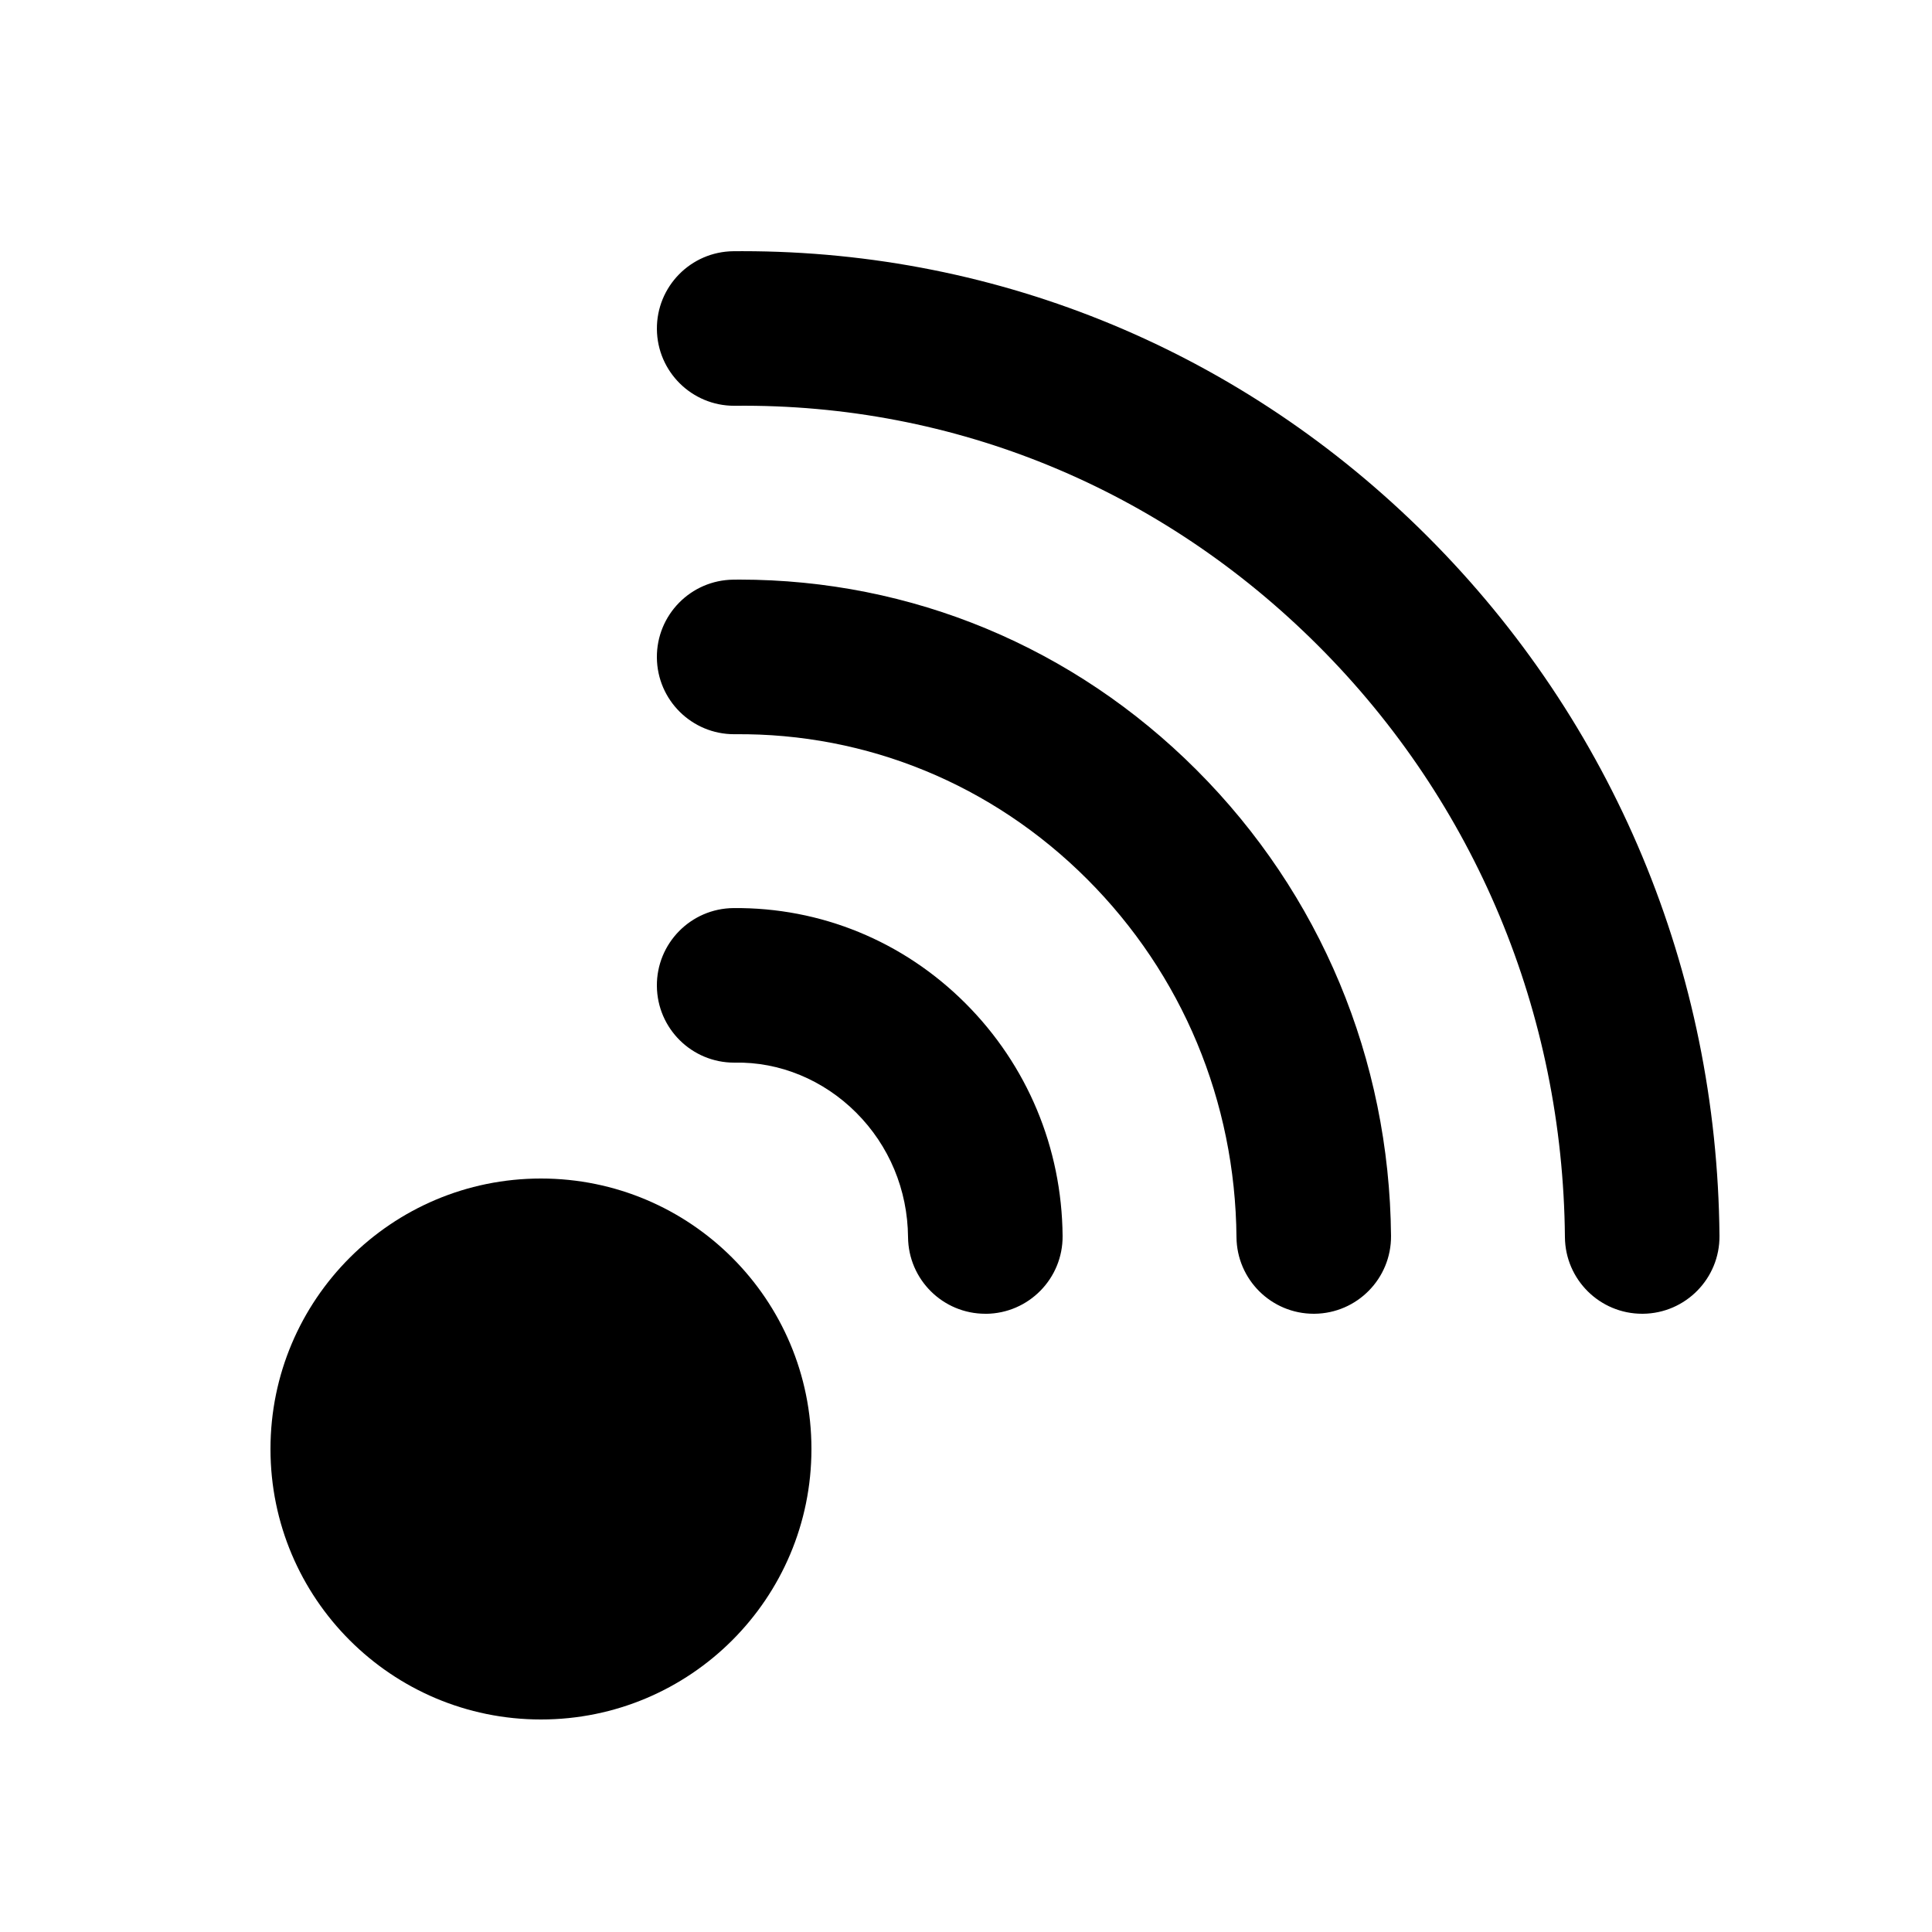
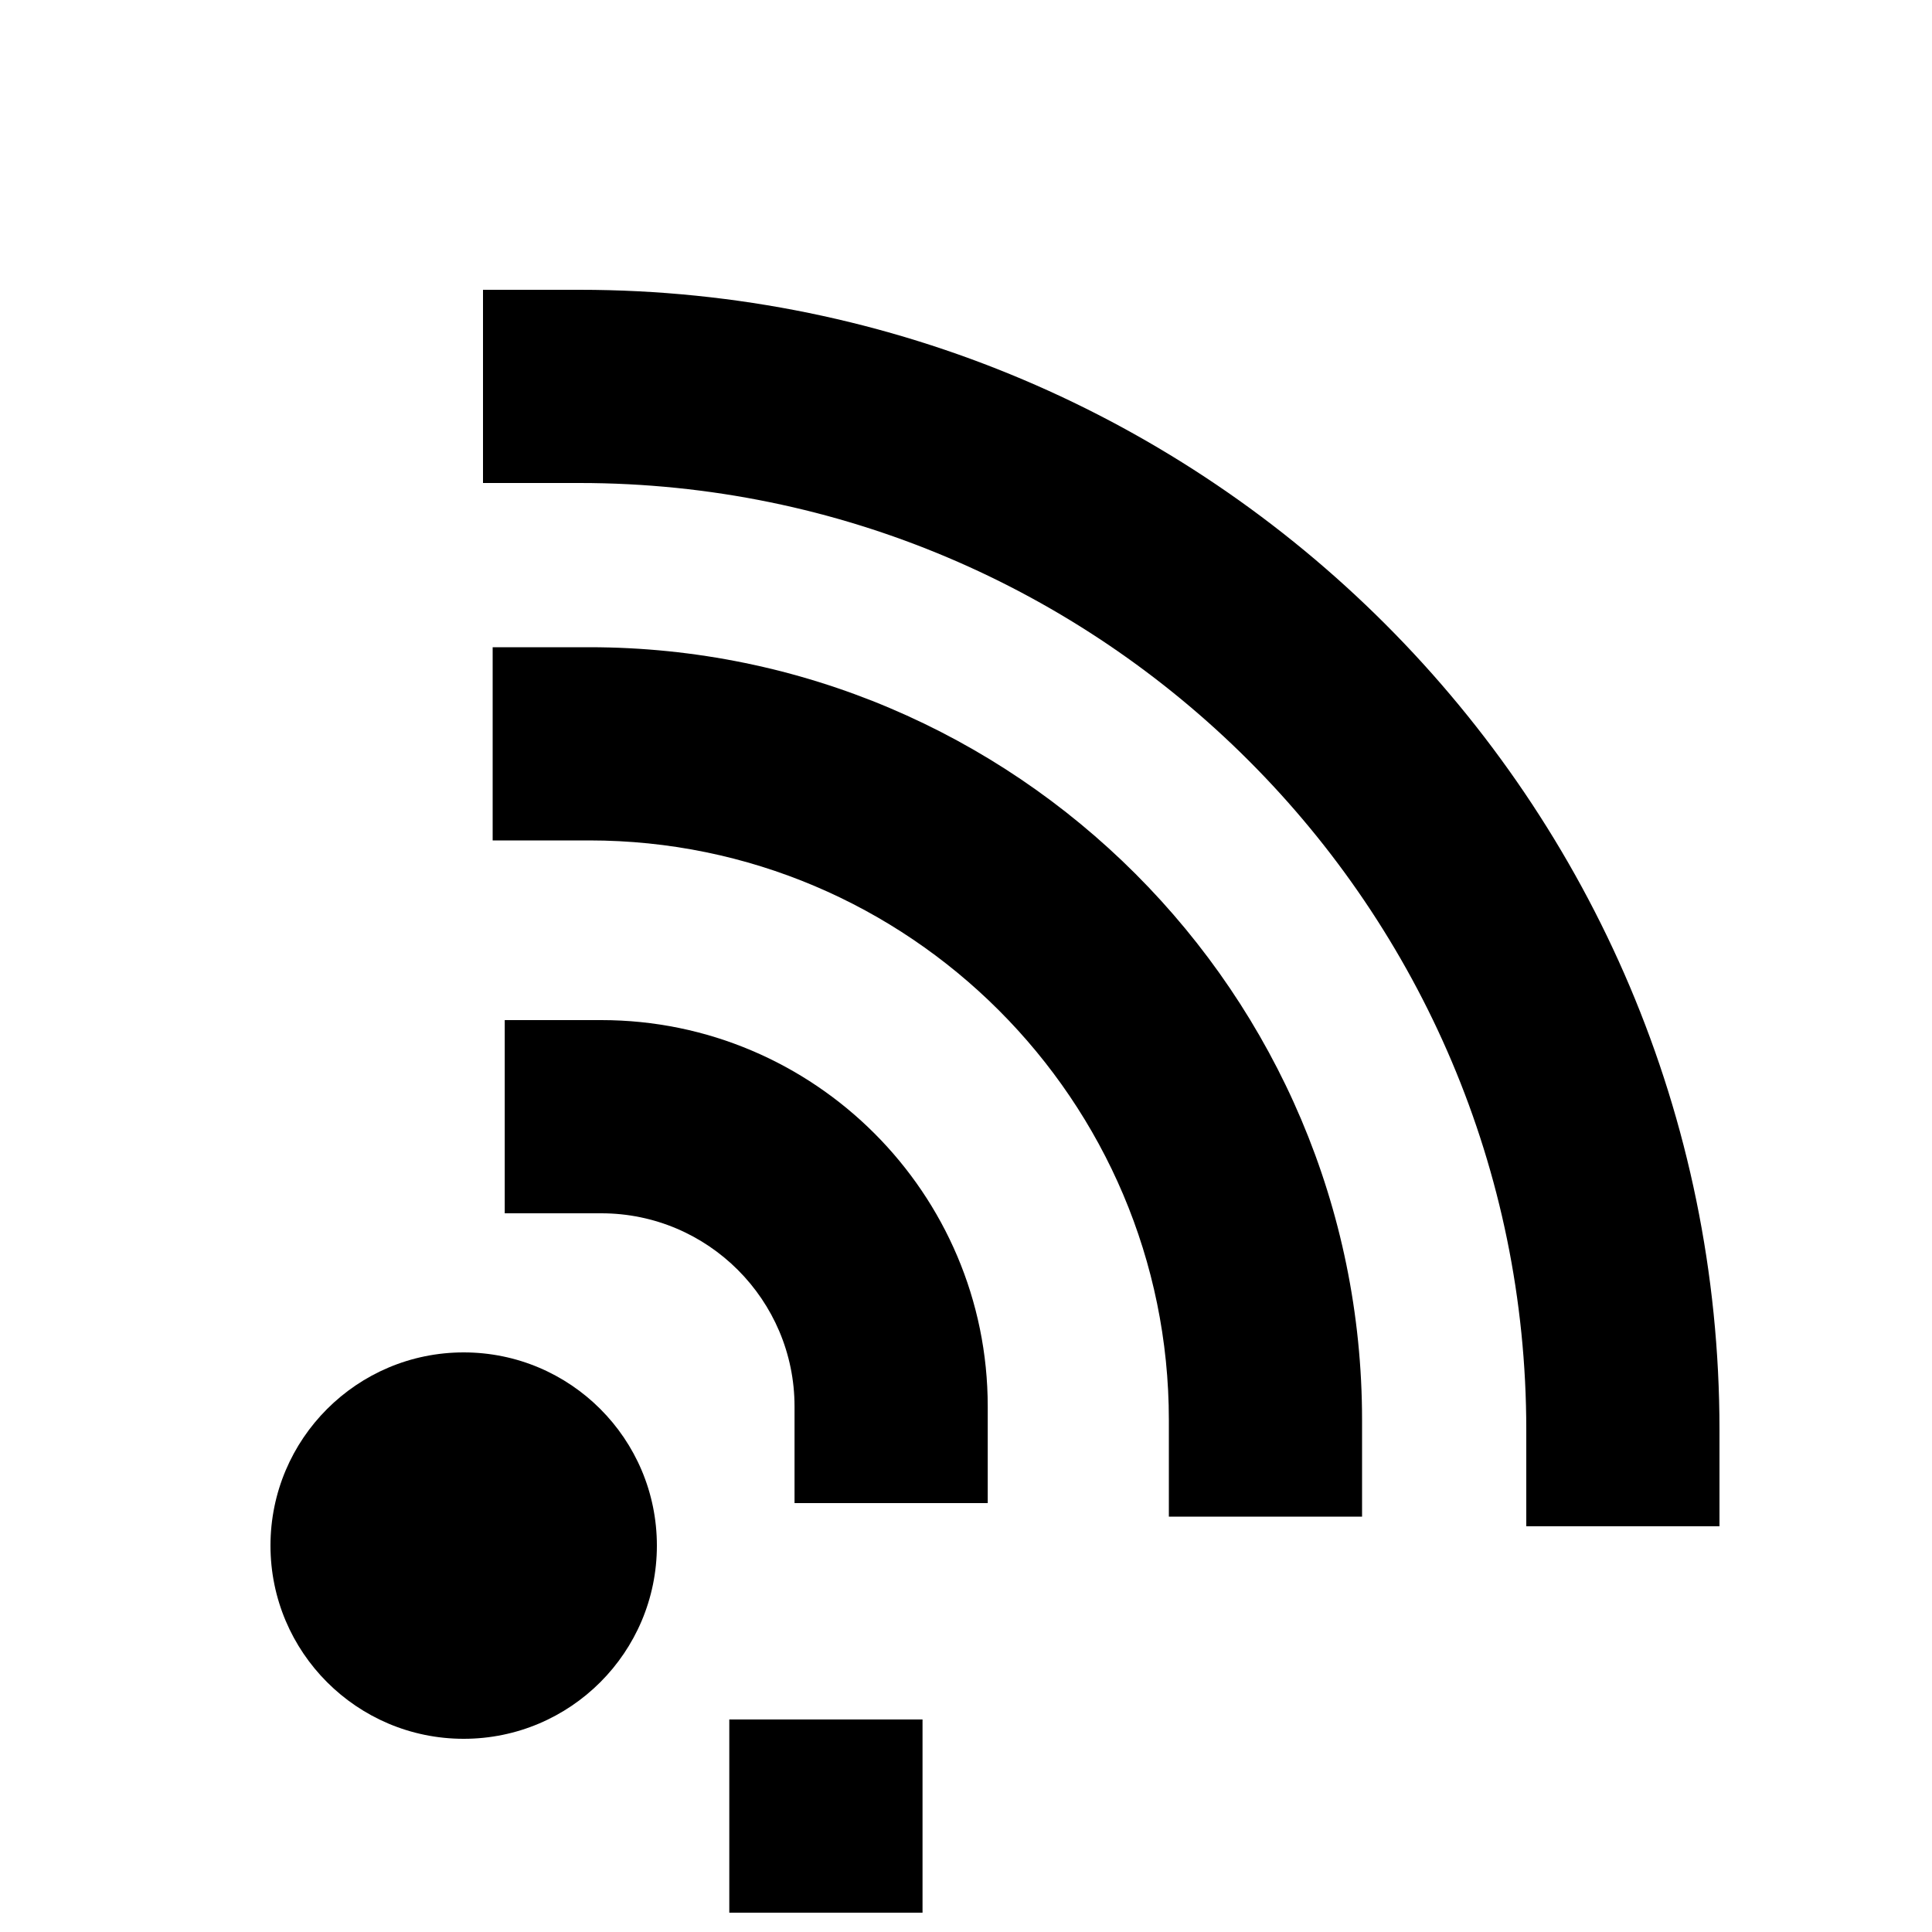
<svg xmlns="http://www.w3.org/2000/svg" version="1.1" x="0px" y="0px" width="100px" height="100px" viewBox="0 0 100 100" enable-background="new 0 0 100 100" xml:space="preserve">
  <g id="Layer_3" display="none">
-     <circle display="inline" fill="none" stroke="#000000" stroke-width="0.25" stroke-miterlimit="10" cx="50" cy="50" r="15.134" />
-     <polyline display="inline" opacity="0.26" points="94,6 6,6 6,94 94,94  " />
-     <circle display="inline" fill="none" stroke="#000000" stroke-width="0.25" stroke-miterlimit="10" cx="50" cy="50" r="24" />
-     <circle display="inline" fill="none" stroke="#000000" stroke-width="0.25" stroke-miterlimit="10" cx="50" cy="50" r="30" />
-     <circle display="inline" fill="none" stroke="#000000" stroke-width="0.25" stroke-miterlimit="10" cx="50" cy="50" r="9.134" />
-     <path display="inline" fill="none" stroke="#000000" stroke-width="0.25" stroke-miterlimit="10" d="M0,50C0,22.386,22.389,0,50,0   c27.612,0,50,22.386,50,50" />
-     <path display="inline" fill="none" stroke="#000000" stroke-width="0.25" stroke-miterlimit="10" d="M100,50   c0,27.614-22.388,50-50,50C22.389,100,0,77.614,0,50" />
-   </g>
+ </g>
  <g id="Your_Icon">
-     <path fill="none" stroke="#000000" stroke-width="8" stroke-linecap="round" stroke-linejoin="round" stroke-miterlimit="10" d="   M47.749,88" />
-     <path d="M67.999,68c-2.192,0-3.979-1.768-3.999-3.964c-0.062-7.03-2.808-13.611-7.729-18.531c-4.9-4.9-11.384-7.567-18.235-7.502   c-0.012,0-0.024,0-0.037,0c-2.192,0-3.979-1.767-3.999-3.964c-0.02-2.209,1.755-4.016,3.964-4.036C38.066,30,38.17,30,38.272,30   c8.908,0,17.297,3.489,23.655,9.847c6.413,6.412,9.99,14.977,10.072,24.117c0.02,2.209-1.755,4.016-3.964,4.036   C68.023,68,68.012,68,67.999,68z" />
-     <path d="M84.999,68c-2.192,0-3.979-1.767-3.999-3.964c-0.104-11.612-4.64-22.484-12.771-30.615   c-8.112-8.11-18.797-12.539-30.192-12.418c-0.012,0-0.024,0-0.037,0c-2.192,0-3.979-1.767-3.999-3.964   c-0.02-2.209,1.755-4.016,3.964-4.036c0.153-0.001,0.309-0.002,0.462-0.002c13.35,0,25.925,5.231,35.458,14.762   C83.509,37.386,88.877,50.242,89,63.964c0.02,2.209-1.755,4.016-3.964,4.036C85.023,68,85.012,68,84.999,68z" />
-     <path d="M50.999,68c-2.192,0-3.979-1.768-3.999-3.964c-0.021-2.449-0.975-4.738-2.685-6.447c-1.69-1.69-3.959-2.636-6.279-2.587   c-0.012,0-0.024,0-0.037,0c-2.192,0-3.979-1.767-3.999-3.964c-0.02-2.209,1.755-4.016,3.964-4.036   c4.511-0.041,8.787,1.709,12.008,4.93c3.202,3.202,4.987,7.475,5.028,12.034c0.02,2.209-1.755,4.016-3.965,4.036   C51.023,68,51.011,68,50.999,68z" />
+     <path fill="none" stroke="#000000" stroke-width="10" stroke-linecap="square" stroke-linejoin="round" stroke-miterlimit="10" d="   M42.749,94" />
  </g>
  <g id="Layer_4">
-     <path d="M28,61c-7.729,0-14,6.266-14,14s6.271,14,14,14c7.734,0,14-6.266,14-14S35.734,61,28,61z" />
+     <path d="M24,70c-5.52,0-10,4.477-10,10s4.48,10,10,10c5.523,0,10-4.477,10-10S29.523,70,24,70z" />
+     <path d="M70.5,78.5h-10v-5c0-16.542-13.458-30-30-30h-5v-10h5c22.056,0,40,17.944,40,40V78.5z" />
+     <path d="M89,79H79v-5c0-27.019-21.981-49-49-49h-5V15h5c32.533,0,59,26.467,59,59V79z" />
+     <path d="M51.125,77.8h-10v-5c0-5.514-4.486-10-10-10h-5v-10h5c11.028,0,20,8.972,20,20V77.8z" />
  </g>
</svg>
